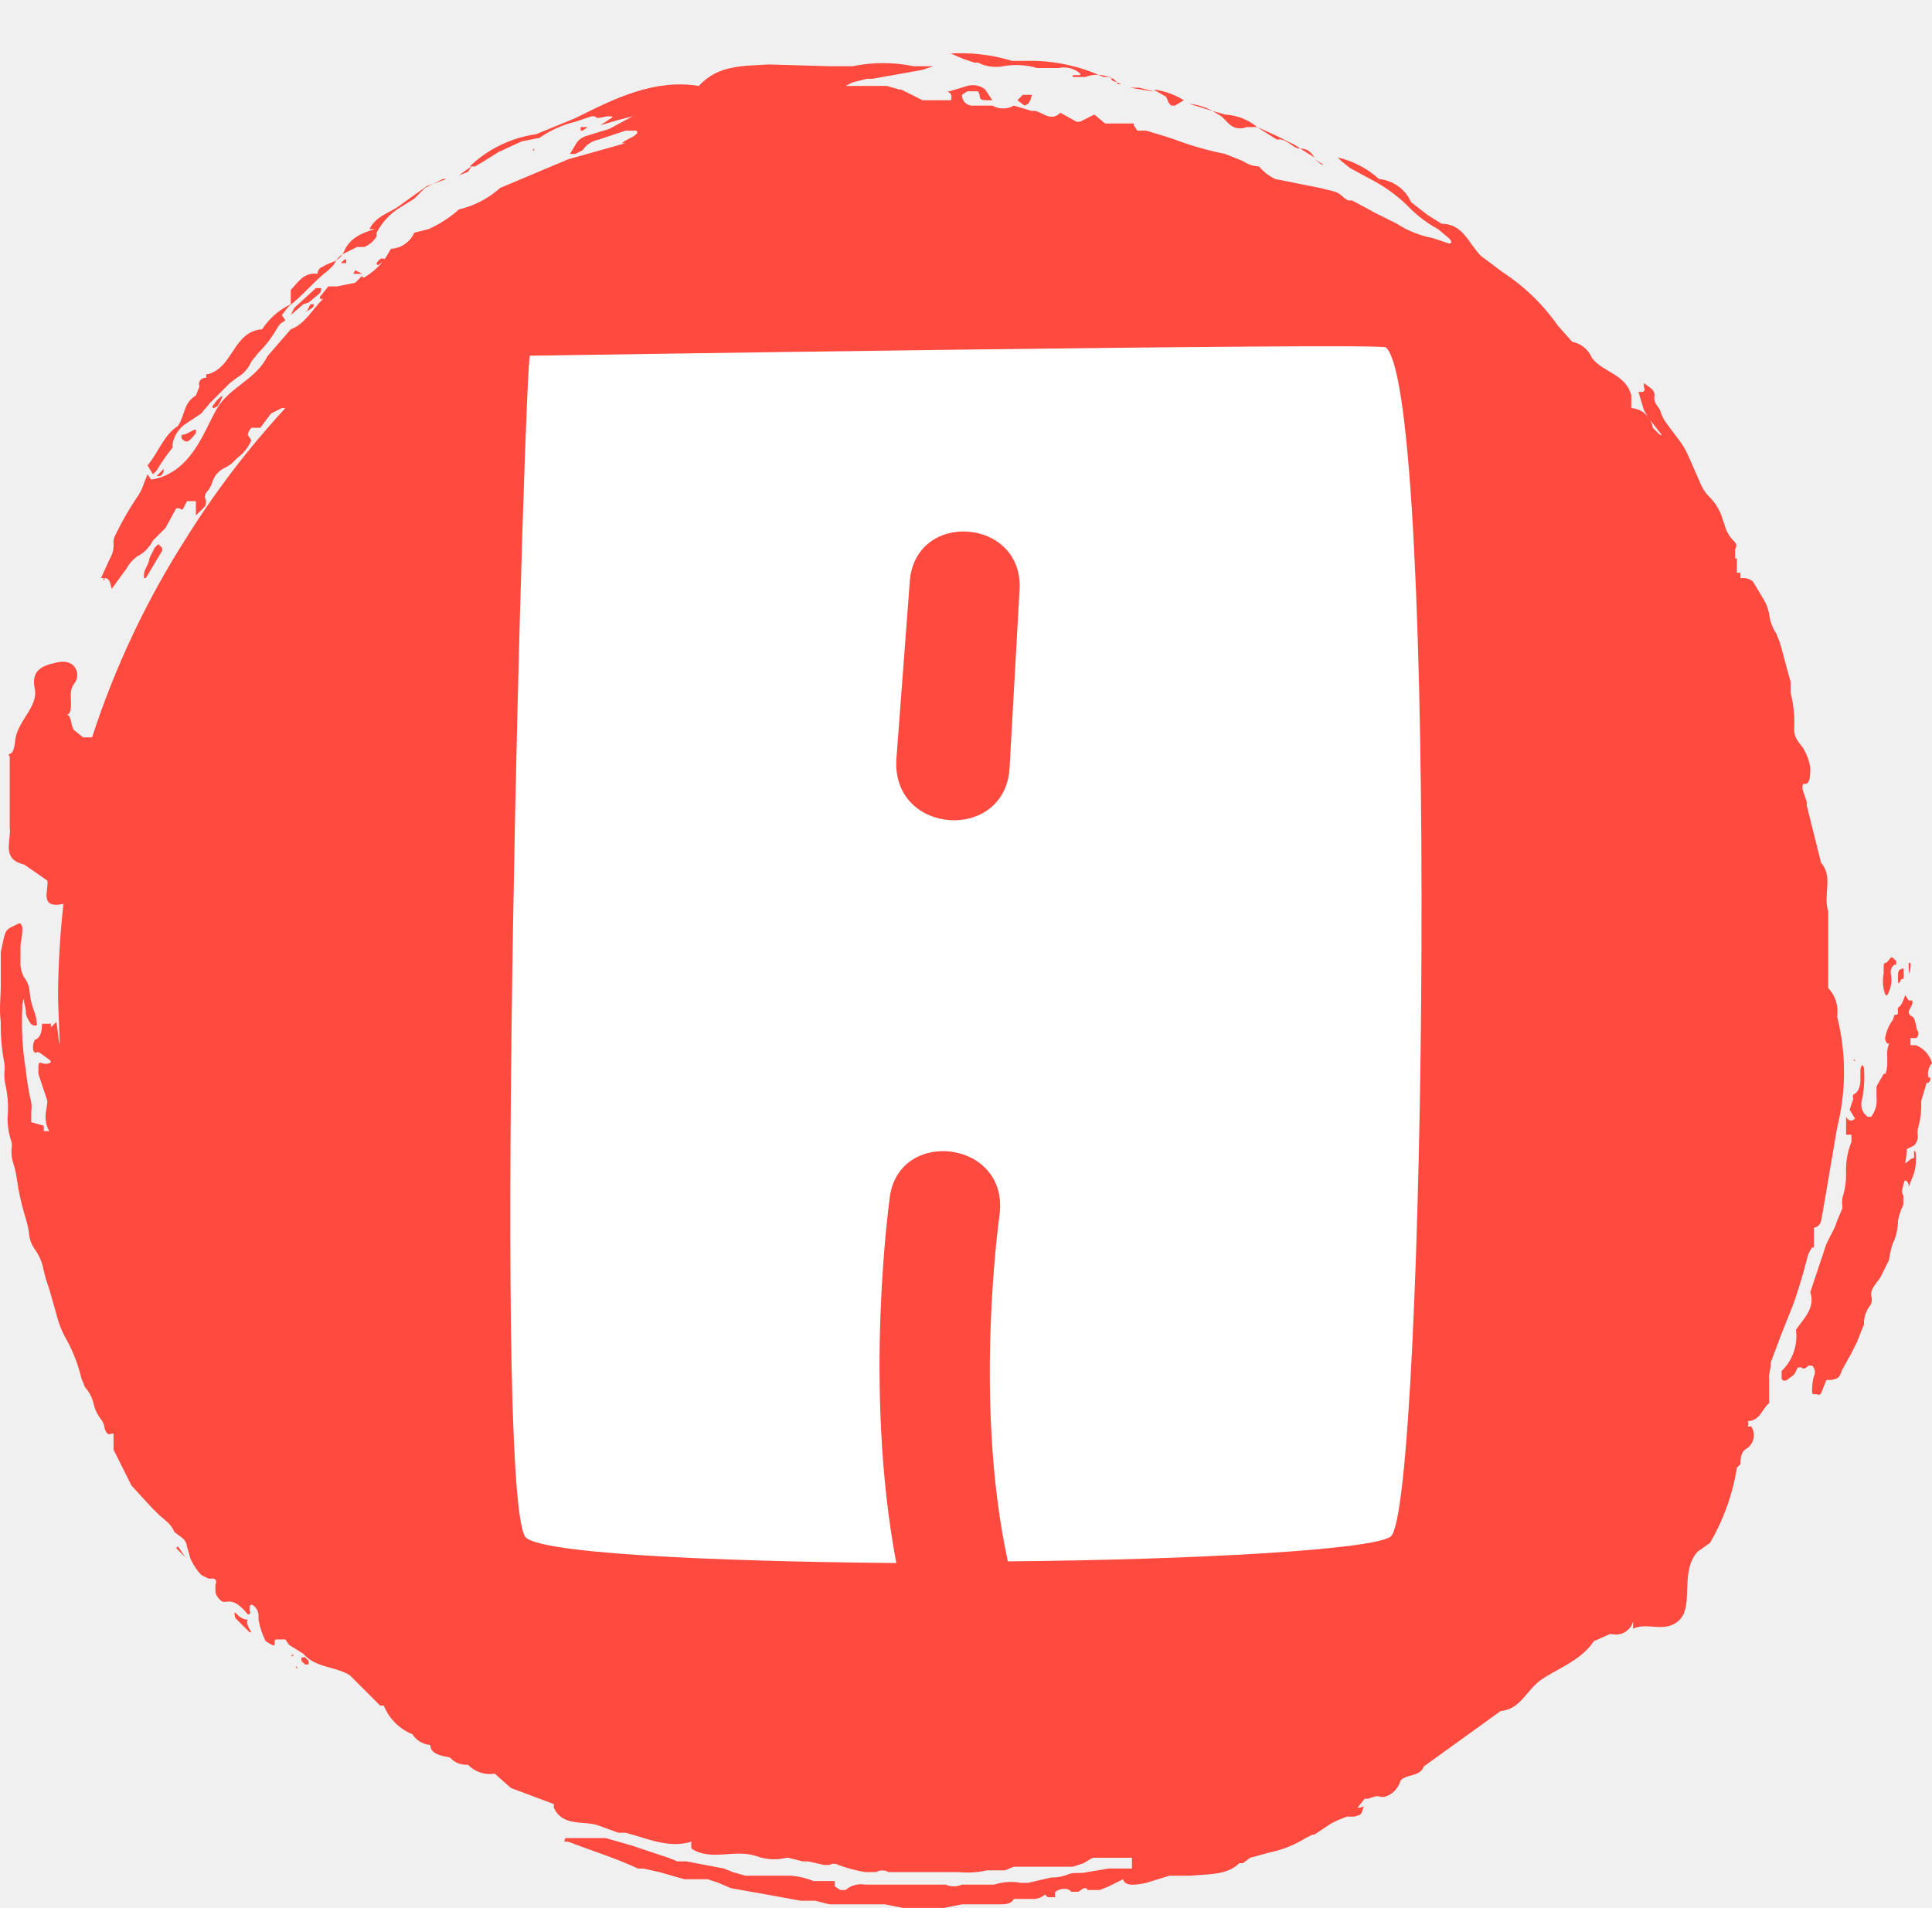
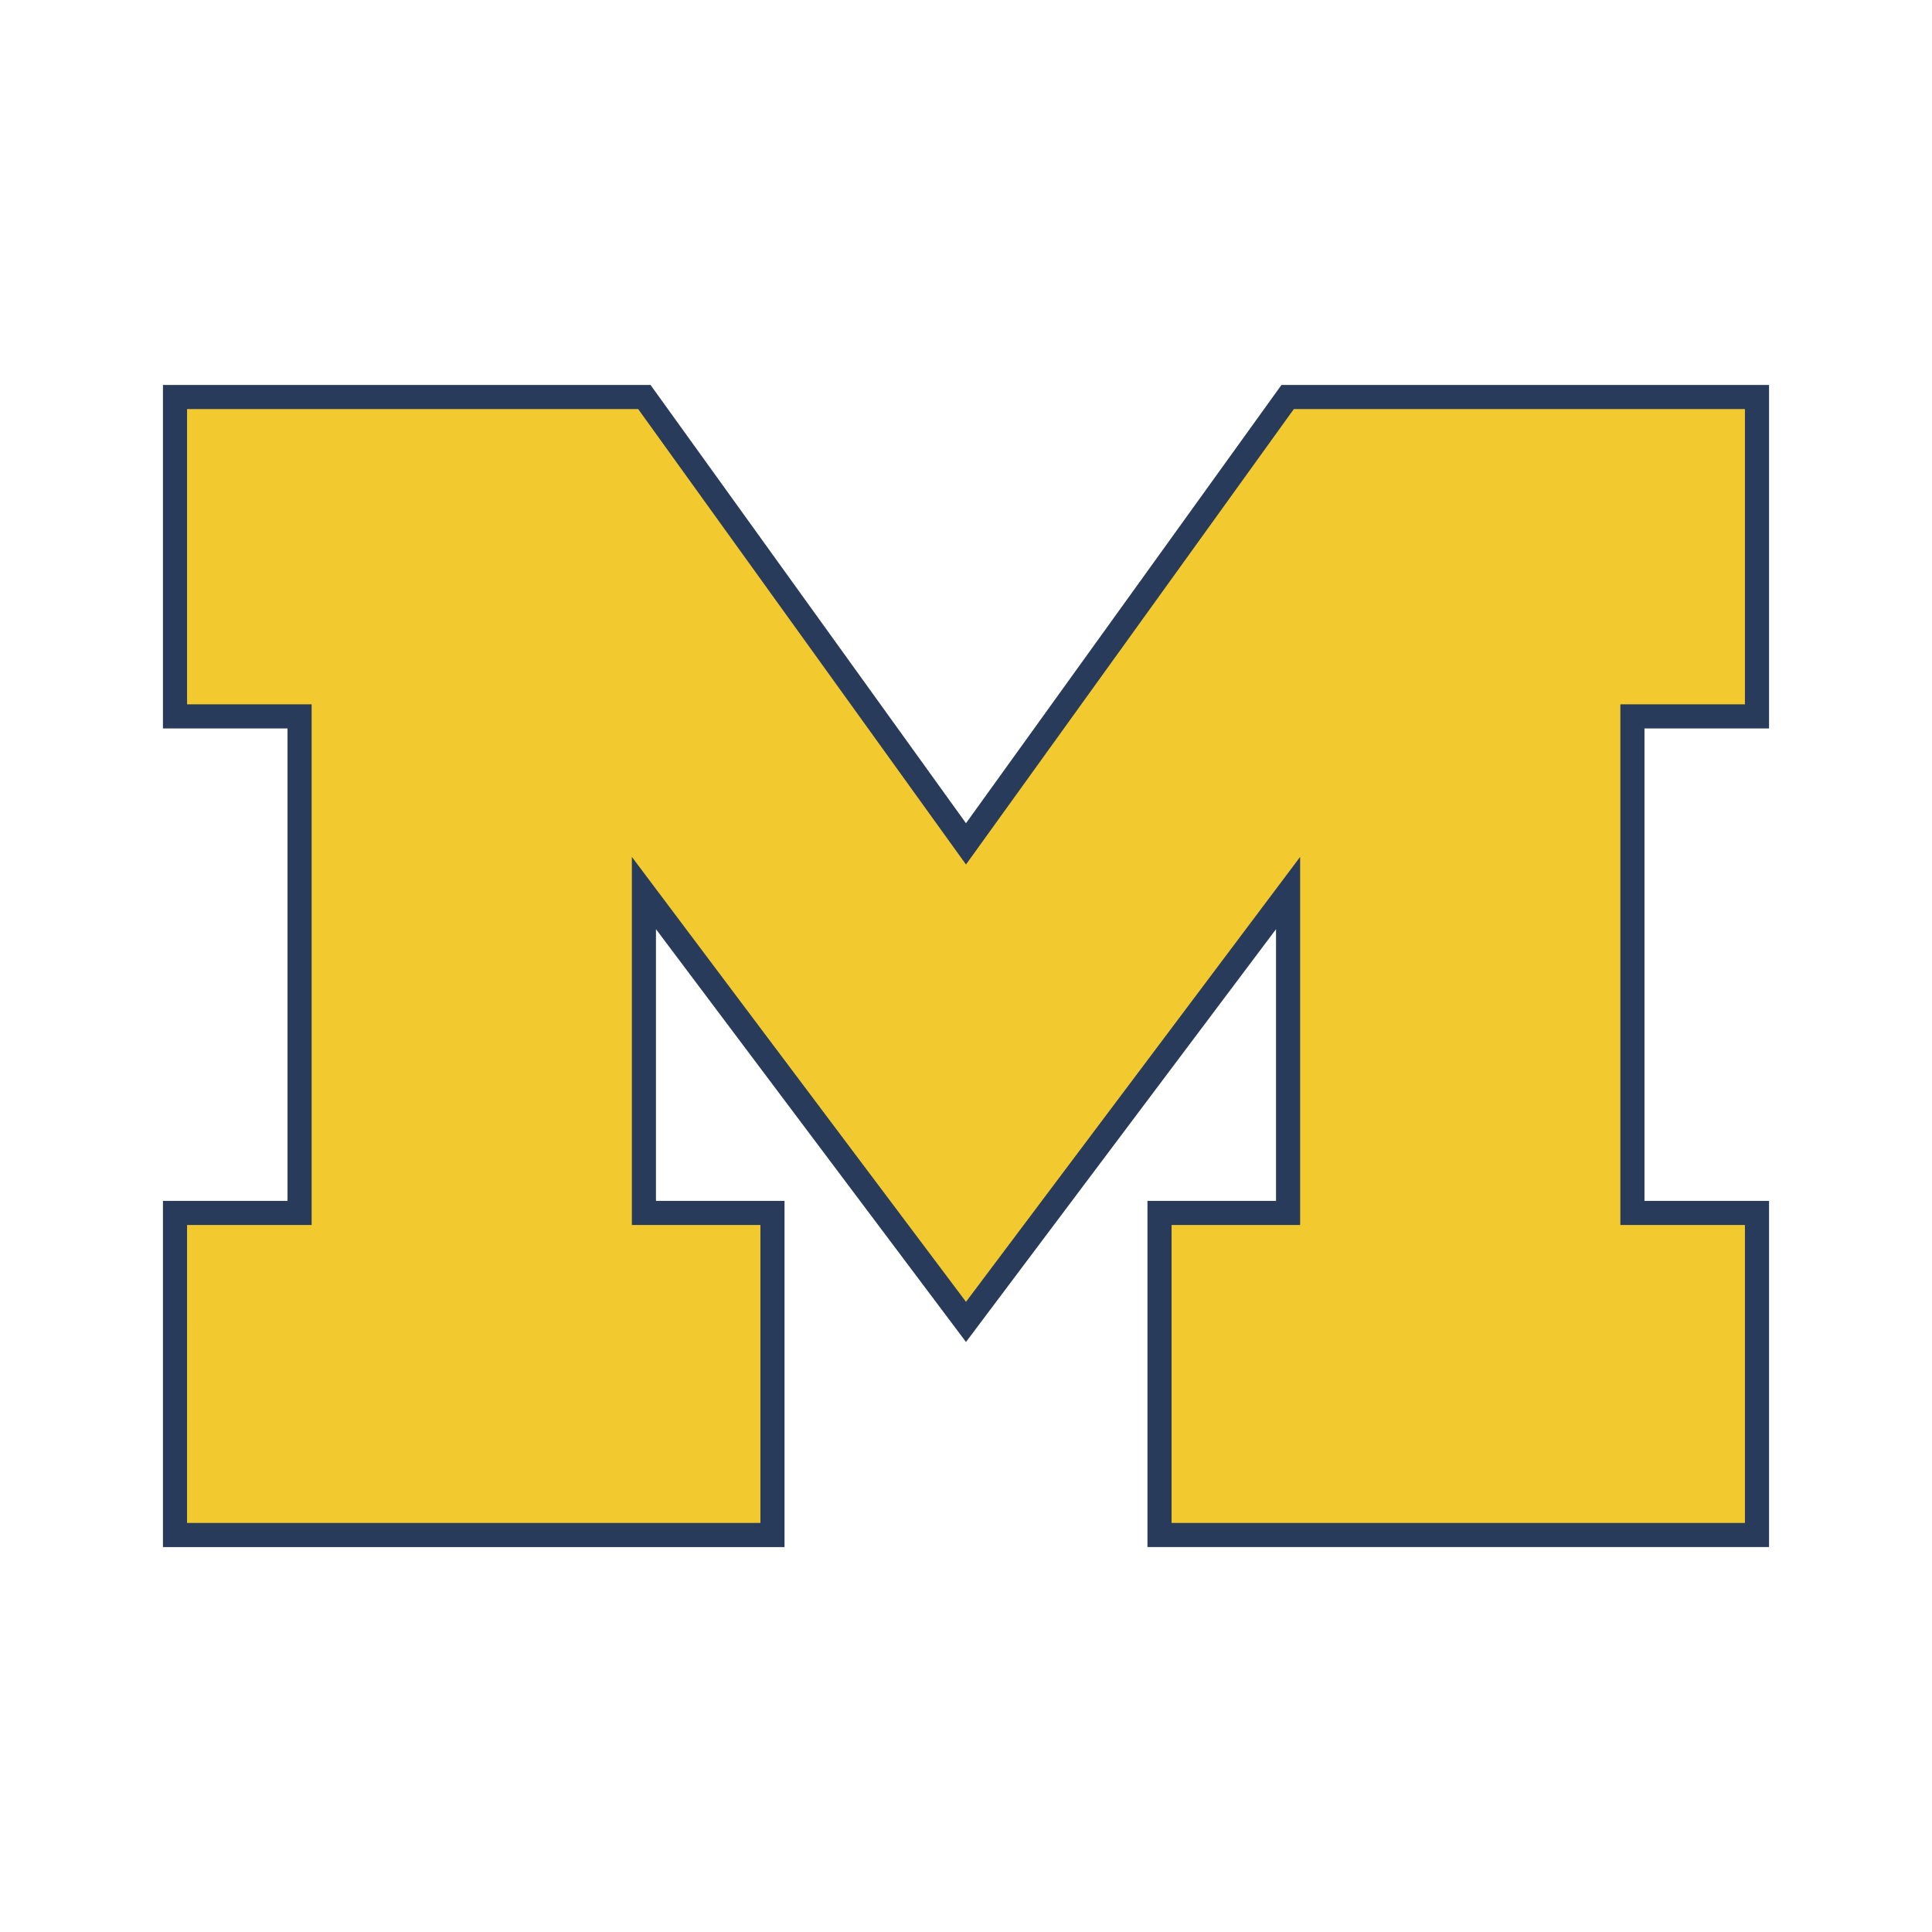
- <svg xmlns="http://www.w3.org/2000/svg" width="308.761" height="304.916" viewBox="0 0 106.008 104.687" class="css-1j8o68f" version="1.1" id="svg23">
-   <defs id="SvgjsDefs2684" />
-   <g id="SvgjsG2685" featurekey="rootContainer" transform="matrix(0.9820593,0,0,0.9820593,-0.05456052,0)" fill="#ff4a3f">
-     <g id="g17">
-       <path d="M19.8 15.3h.5l-.4-.2zm.5.1zm.8-.7c0 .1 0 .1.1.1l.4-.3c-.2-.1-.3-.1-.5.2zm.4-.2zm-4.1 2.3zm-.2.6l.3-.2c.1-.1.1-.2.1-.2h-.2l-.2.4c-.1-.1-.1 0 0 0zm2.2-2.9h-.1l-.2.2h.3zm-2.1 2.4l.6-.5c.1-.1.1-.2.1-.3h-.3l-1.2 1.1-.2.4.7-.6zm-1.1.8z" id="path3" />
-       <path d="M9.7 25v-.2a1.7 1.7 0 0 1 .7-1.1l.9-.6.5-.6.7-.7.4-.4.4-.3a1.9 1.9 0 0 0 .8-.9l.4-.5a5.9 5.9 0 0 0 1-1.3l.2-.3.3-.2-.2-.3.4-.5c.8-.6 1.4-1.4 2.2-2l.3-.3a1.4 1.4 0 0 1 .5-.6l.8-.4h.4a1.4 1.4 0 0 0 .7-.6V13a3.5 3.5 0 0 1 1.3-1.4l.8-.5.2-.2.4-.4 1-.5h.2l-1.1.4-1.4 1c-.6.5-1.4.6-1.8 1.4h.3c-.7.2-1.4.5-1.7 1.2s-.8.6-1.2.9a.4.4 0 0 0-.3.4c-.8-.1-1.1.5-1.5.9v.8a3.9 3.9 0 0 0-1.6 1.4c-1.6.1-1.6 2.1-3 2.5h-.1a.2.2 0 0 0 0 .2c-.3 0-.5.2-.4.5l-.2.5c-.7.4-.6 1.1-1 1.7-.8.5-1.1 1.5-1.7 2.2l.3.5.2-.2a11.6 11.6 0 0 1 .9-1.3zM53.9 3.3l.6.2h.2a2.2 2.2 0 0 0 1.4.2 4.1 4.1 0 0 1 1.9.1h1.2a1.4 1.4 0 0 1 1.2.3.1.1 0 0 1 0 .1H60a.1.1 0 0 0 0 .1h.7a1.8 1.8 0 0 1 1.3 0c.2 0 .1.1.2.2l.5.2h-.2c-.2-.4-.5-.4-.8-.4a9.7 9.7 0 0 0-4.3-.9h-.8A9.8 9.8 0 0 0 53 3h.2zm7.3 3.1zM50.3 4.7zm10.9 1.7h.2-.2zM19 14.7zm32.1-10zm17.6 2.2a.9.9 0 0 0 1 .2h.6a3.1 3.1 0 0 0-1.8-.7l-.7-.2.5.3zm-3.4-1.3c0 .1.1.2.2.3h.2l.5-.3a4.2 4.2 0 0 0-1.7-.6l.7.4zm7.4 2.7l.8.5c-.2-.3-.4-.5-.8-.5z" id="path5" />
-       <path d="M99 76.1l.6-1.6.6-1.5c.2-.5.6-1.8.8-2.6a1.7 1.7 0 0 1 .3-.7h.1v-1.1c.5-.1.4-.6.5-.9l.8-4.7a12.7 12.7 0 0 0 0-6.2 1.9 1.9 0 0 0-.5-1.6v-4.3c-.3-.9.3-1.9-.4-2.7L101 45a.4.4 0 0 0 0-.2l-.2-.6a.5.5 0 0 1 0-.4h.1c.3 0 .3-.5.3-.9a3 3 0 0 0-.4-1.1l-.3-.4a1.1 1.1 0 0 1-.2-.7 6.7 6.7 0 0 0-.2-2v-.6c-.2-.7-.4-1.5-.6-2.2l-.2-.5a2.5 2.5 0 0 1-.4-1.1 2.5 2.5 0 0 0-.3-.8l-.6-1a.8.8 0 0 0-.6-.2h-.1V32h-.2v-.8H97V31a.4.4 0 0 0 0-.1v-.2c.1-.2.1-.3-.1-.5a1.8 1.8 0 0 1-.4-.6l-.2-.6a2.9 2.9 0 0 0-.7-1.2 2.2 2.2 0 0 1-.5-.7l-.7-1.6a4.3 4.3 0 0 0-.6-1l-.6-.8a2.4 2.4 0 0 1-.4-.8l-.2-.3a.6.6 0 0 1-.1-.5.5.5 0 0 0-.2-.4l-.4-.3v.2c.1.2 0 .3-.1.3h-.2l.3 1 .3.5.7.9h-.1l-.2-.2-.2-.2a1.3 1.3 0 0 0-1.2-1.1v-.7c-.3-1.2-1.6-1.3-2.2-2.1a1.5 1.5 0 0 0-1.1-.9l-.8-.9a11.3 11.3 0 0 0-3.1-3l-.8-.6-.4-.3c-.7-.7-1-1.8-2.2-1.8l-.8-.5-.9-.7a2.2 2.2 0 0 0-1.8-1.3 5.1 5.1 0 0 0-2.3-1.2l.2.2.5.4 1.3.7a8.5 8.5 0 0 1 2.1 1.6 6.8 6.8 0 0 0 1.5 1.1l.6.5c.1.1.2.2.1.3H81l-.9-.3a5.6 5.6 0 0 1-2-.8l-1.2-.6-1.3-.7h-.2c-.3-.1-.4-.4-.8-.5l-.8-.2-2.5-.5a2.6 2.6 0 0 1-.9-.7 1.7 1.7 0 0 1-.9-.3l-1-.4a18.1 18.1 0 0 1-2.8-.8l-.6-.2-1-.3h-.5l-.2-.3v-.1h-1.6l-.6-.5-.4.2-.4.2h-.2l-.9-.5c-.6.6-1.1-.2-1.6-.1l-1-.3a1.2 1.2 0 0 1-1.2 0h-1.2a.6.6 0 0 1-.5-.6l.3-.2h.6a.7.7 0 0 1 .1.3c0 .2.2.2.5.2h.2l-.4-.6a1.1 1.1 0 0 0-1-.2l-1 .3H53c.3.2.2.3.2.5h-1.6l-.4-.2-.8-.4h-.1l-.7-.2h-2.3l.4-.2.8-.2h.3l1.7-.3 1.1-.2.6-.2h-1.1a8.4 8.4 0 0 0-3.4 0h-1.3L43 3.6c-1.4.1-2.8 0-3.9 1.2-2.5-.4-4.7.7-6.9 1.8l-2.2.9a6.7 6.7 0 0 0-3.7 1.8h.3l.5-.3.8-.5 1.3-.6 1-.2a6 6 0 0 1 2-.9l.9-.3h.2c.1.2.5 0 .7 0h.2c.1 0 .1.1 0 .1l-.6.4 1-.3.8-.2-1.3.7-1.3.4a1 1 0 0 0-.6.5l-.3.5h.3l.4-.2a1.4 1.4 0 0 1 .9-.6l1.5-.5h.5a.1.1 0 0 1 .1.2c-.2.2-.6.3-.8.5h.2l-3.2.9-3.8 1.6a5.2 5.2 0 0 1-2.3 1.2 6.6 6.6 0 0 1-1.7 1.1l-.8.2a1.5 1.5 0 0 1-1.3.9l-.3.5a3.7 3.7 0 0 1-1.2 1.1h-.1v-.1l-.2.2-.2.2-1 .2h-.5l-.4.5c-.1.1-.1.2 0 .2h.1c-.6.6-1 1.4-1.8 1.7L15 19.9c-.6 1.2-1.8 1.6-2.6 2.6s-1.4 3.9-3.9 4.3l-.2-.3-.2.5a2.7 2.7 0 0 1-.4.8 16.9 16.9 0 0 0-1.2 2.1.8.8 0 0 0-.1.5 1.4 1.4 0 0 1-.2.8l-.5 1.1h.2c.3 0 .3.3.4.6l.8-1.1a2.2 2.2 0 0 1 .6-.7 2 2 0 0 0 .9-.9l.3-.3.4-.4.6-1.1h.2c.1.1.1.1.2 0l.2-.4h.5v.8l.5-.5a.5.5 0 0 0 0-.5.4.4 0 0 1 .1-.3 1.5 1.5 0 0 0 .3-.5 1.3 1.3 0 0 1 .8-.9l.3-.2.3-.3a2.4 2.4 0 0 0 .8-1l-.2-.3c0-.1.1-.3.2-.4h.5l.6-.8.6-.3h.2a48.8 48.8 0 0 0-5.5 7.2h-.1.1a48.4 48.4 0 0 0-5.3 11.2h-.5l-.5-.4c-.2-.2-.1-.7-.4-.9h.1c.3-.5-.1-1.2.3-1.7s.1-1.4-.9-1.2-1.5.5-1.3 1.5-1 1.8-1.1 2.9-.5.5-.3.9v3.9c.1.8-.5 1.8.8 2.1l1.3.9c.1.5-.5 1.6.9 1.3a49.2 49.2 0 0 0-.3 5c0 1.1.1 2.2.1 3.3v-.4c-.1-.4-.1-.8-.2-1.3l-.3.3v-.2h-.5c0 .5-.1.8-.4.9a.9.9 0 0 0-.1.5c0 .1.1.3.2.2s.4.2.7.4-.2.3-.4.2-.2.1-.2.3v.3l.5 1.5c0 .3-.1.6-.1.9a1.7 1.7 0 0 0 .2.8h-.3v-.3l-.7-.2v-.6a1.5 1.5 0 0 0 0-.5 14.6 14.6 0 0 1-.3-1.8 16.6 16.6 0 0 1-.2-3.5.9.9 0 0 1 .1-.5v.2a2.9 2.9 0 0 1 .1.5.8.8 0 0 0 .1.4c.1.2.2.4.4.4s.1-.1.1-.2a2.1 2.1 0 0 0-.1-.5 4.2 4.2 0 0 1-.3-1.3 1.5 1.5 0 0 0-.3-.7 1.6 1.6 0 0 1-.2-.9v-.8c0-.3.1-.6.1-.9a.5.5 0 0 0-.1-.4h-.1c-.8.4-.7.2-1 1.6V55c0 .7-.1 1.4 0 2.1a10.8 10.8 0 0 0 .2 2.3 1.8 1.8 0 0 1 0 .5 3.1 3.1 0 0 0 .1.9 5.9 5.9 0 0 1 .1 1.3 3.9 3.9 0 0 0 .2 1.7 1.2 1.2 0 0 1 0 .4 2.1 2.1 0 0 0 .1.8 4.9 4.9 0 0 1 .2.9 14 14 0 0 0 .5 2.2 5 5 0 0 1 .2 1 1.7 1.7 0 0 0 .3.7 2.9 2.9 0 0 1 .5 1.2 8.5 8.5 0 0 0 .3 1l.4 1.4a5.4 5.4 0 0 0 .6 1.5 8.5 8.5 0 0 1 .8 2.1l.2.5a2.1 2.1 0 0 1 .5 1 2.1 2.1 0 0 0 .4.8 1 1 0 0 1 .2.5c.1.3.2.4.4.3h.1v.9l.5 1 .5 1 1.1 1.2.4.4c.3.3.7.5.9 1l.4.3a.7.7 0 0 1 .3.5l.2.7a3.3 3.3 0 0 0 .6.9l.4.2h.3a.2.2 0 0 1 .1.3 2.5 2.5 0 0 0 0 .5.9.9 0 0 0 .4.5h.2c.4-.1.8.2 1.2.7h.1c0-.1.1-.1 0-.2v-.2c0-.1.1-.2.2-.1a.7.7 0 0 1 .3.6v.2a4.3 4.3 0 0 0 .4 1.2c.5.3.5.3.5.1s0-.2.2-.2h.4l.2.3.8.5c.7.8 1.8.7 2.6 1.2l1.7 1.7h.2a2.9 2.9 0 0 0 1.6 1.6 1.3 1.3 0 0 0 1 .6c0 .5.6.6 1.1.7a1.2 1.2 0 0 0 .8.4h.2a1.7 1.7 0 0 0 1.5.5l.9.8 2.4.9v.2c.5 1.1 1.7.7 2.5 1l1.1.4h.4c1.2.3 2.4.9 3.7.5a.7.7 0 0 0 0 .4c1.1.7 2.4 0 3.6.4a2.9 2.9 0 0 0 1.7.1h.1l.8.2h.3l.9.2h.3a.5.5 0 0 1 .5 0 7.9 7.9 0 0 0 1.5.4h.6a.7.7 0 0 1 .7 0h3.9a5 5 0 0 0 1.6-.1h1l.5-.2H60l.6-.2.5-.3h2.2v.6H62l-1.2.2c-.4.1-.7 0-1 .1a2.4 2.4 0 0 1-1 .2l-1.3.3h-.4a3.1 3.1 0 0 0-1.5.1h-1.8a1.1 1.1 0 0 1-.9 0h-4.5a1.3 1.3 0 0 0-1.1.3H47l-.3-.2v-.3h-1.2a4.1 4.1 0 0 0-1.3-.3h-2.5l-.7-.2-.5-.2-2.1-.4h-.5l-.5-.2-2.1-.7-1.4-.4h-2.2c-.1 0-.1.1-.1.2h.2c1.3.5 2.6.9 3.9 1.5h.3l.9.2 1.4.4h1.3l.6.2.7.3 1.7.3 1.1.2 1.1.2h.8l.8.2h3.1l1 .2h2.3l1-.2H56c.4 0 .6-.1.7-.3h1a1 1 0 0 0 .8-.3c-.1.1 0 .1.1.2h.4v-.2c0-.1 0-.1.2-.2s.6-.1.7.1h.4l.3-.2c.2 0 .2 0 .2.1h.7l.5-.2.8-.4c.1.3.4.4 1.3.2l1.3-.4h1.2c.9-.1 2 0 2.7-.7h.2l.4-.3 1.1-.3a6.1 6.1 0 0 0 2-.8l.4-.2h.1l.9-.6.4-.2.5-.2h.4c.4-.1.4-.1.5-.4s0-.1-.2-.1h-.1l.4-.5h.2c.3-.1.5-.2.7-.1h.2a1.3 1.3 0 0 0 .9-.9c.3-.4 1.1-.2 1.3-.8l4.3-3.1c1.1-.1 1.4-1.1 2.2-1.7s2.3-1.1 3-2.2l.9-.4h.1a1 1 0 0 0 1.2-.7v.4c.8-.4 1.8.3 2.6-.5s0-2.7 1-3.8l.7-.5a12.1 12.1 0 0 0 1.5-4.2l.2-.2c0-.3 0-.7.4-.9a.9.9 0 0 0 .2-1.2h-.2a.3.3 0 0 0 0-.3c.7 0 .8-.7 1.2-1V77a.5.5 0 0 1 0-.2 3.8 3.8 0 0 0 .1-.7zM5.9 32.2z" id="path7" />
-       <path d="M26.4 9.3l-.3.2-.4.3.5-.2zm6.1-2h.1l.3-.2h-.4zm-2.6 1l-.1.1h.1v-.1zm-1.5 1.4zm1.3-.2zm-6.3 3.1zM9.2 26.2l-.4.4H9a.4.4 0 0 0 .2-.4zm3-3.5a2.1 2.1 0 0 0 .3-.6 1.5 1.5 0 0 0-.5.5c-.1.1-.1.2 0 .2zM11 24.2V24c-.2 0-.5.3-.8.3v.2c.3.3.4.2.8-.3zm3 66.2zM73.9 9.2h.1l-.5-.3zm-2.5-1.4c.5-.1.8.4 1.2.5h.1l-.3-.2-1-.5-1.1-.5.3.2zM52.8 3.1zm11.7 2h-.1l-1.2-.2h.5zm2 .7l1.3.4a3.3 3.3 0 0 0-1.3-.4zm-9 0a1 1 0 0 0 .2-.5h-.5l-.3.3.4.3zm9 1.6zM49.9 4.2zm2.9.7zM48.5 4zm13.8 2.1a.5.5 0 0 0 0 .1zm44.8 52.3h-.3V58h.3c.1 0 .2-.3.1-.4s-.1-.7-.3-.8a.3.3 0 0 1-.2-.3l.2-.4a.4.4 0 0 0 0-.2h-.2l-.2-.3c-.1.3-.2.6-.4.7a.5.5 0 0 0 0 .2c0 .1 0 .2-.1.2h-.1a1.1 1.1 0 0 1-.1.3 2.3 2.3 0 0 0-.4.9.4.4 0 0 0 .1.4h.1a1.7 1.7 0 0 0-.1.8v.4a1.8 1.8 0 0 1-.1.5h-.1l-.4.7v.6a1.5 1.5 0 0 1-.3 1.1h-.2l-.2-.2a.9.9 0 0 1-.1-.8 6.5 6.5 0 0 0 .1-1.7c0-.1-.1-.2-.1-.2a.5.5 0 0 0-.1.3v.6c0 .2-.1.6-.3.7s-.1.2-.1.3l-.2.6.3.5c-.2.2-.4.1-.5-.1v1h.3v.4a4.2 4.2 0 0 0-.3 1.4 3.3 3.3 0 0 0 0 .4 4 4 0 0 1-.2 1.3 2 2 0 0 0 0 .6l-.3.7a3.2 3.2 0 0 1-.3.7l-.3.6-.9 2.7c.3.9-.4 1.5-.8 2.1a2.7 2.7 0 0 1-.8 2.3v.4c0 .1.1.2.3.1l.4-.3.2-.4h.2c.1.1.2.1.4-.1h.2a.5.5 0 0 1 .1.6 2.9 2.9 0 0 0-.1.8c0 .1 0 .2.1.2h.2c.1.1.2 0 .3-.3l.2-.5h.3c.4-.1.4-.1.6-.6l.5-.9.3-.6.4-1a1.6 1.6 0 0 1 .3-1 .6.6 0 0 0 .1-.6c0-.2 0-.3.2-.6l.3-.4.5-1a4.7 4.7 0 0 1 .2-.9 3 3 0 0 0 .3-1.3 3.8 3.8 0 0 1 .3-.9v-.5c-.1-.2-.1-.2 0-.6s.1-.2.2-.2a.4.4 0 0 1 .1.3l.2-.5a2.3 2.3 0 0 0 .2-.9v-.3c0-.1 0-.3-.1-.3v.4c-.2 0-.3.2-.5.3a6.4 6.4 0 0 0 .1-.8l.4-.2a.7.7 0 0 0 .2-.6 1.4 1.4 0 0 1 0-.3 4.8 4.8 0 0 0 .2-1.4v-.2l.3-1h.1a.3.3 0 0 0 .1-.3h-.1a.9.9 0 0 1 .2-.8 1.5 1.5 0 0 0-.9-1zm-1.2 7.8zm-.2-9.9zm0 0zM9.1 30.8a.3.3 0 0 0 0-.2l-.2-.2-.2.2-.3.6c0 .3-.3.6-.3.9v.2h.1zm96.3 24.8h.1a1.7 1.7 0 0 0 .2-1.2.5.5 0 0 1 .2-.5h.1v-.2l-.2-.2h-.1c-.1.1-.2.3-.3.3s-.1.1-.1.3v.3a2.2 2.2 0 0 0 .1 1.2zM13.2 90.1c-.1 0 0 .2 0 .3l.8.8h.1c-.2-.3-.3-.6-.2-.7a.9.9 0 0 1-.5-.2zm.8.3zm92.3-35.7h.1a2 2 0 0 0 0-.6c-.3.1-.3.1-.3.6s.1.1.2 0z" id="path9" />
-       <path d="M106.7 62a.6.6 0 0 0 .1-.5c0-.1-.1-.2-.1-.1h-.2v.2c0 .4.1.5.2.4zm.1-8.2h-.1v.6a1 1 0 0 0 .1-.6zM17.1 92.6h-.2v.2l.2.2h.2v-.2zm86.6-33.3c0-.1 0-.1-.1-.1zM9.9 86.5l.5.5-.4-.6z" id="path11" />
-       <circle cx="10.5" cy="87.1" transform="rotate(-24.8 10.4 87.159)" id="circle13" />
-       <path d="M9.7 30.1h-.1v.2-.2h.1zm83.2-6.6l-.2-.3h-.1zm-14.7 77.1zM5.9 32.2zm-.1.2a.3.3 0 0 0 .1-.2v.2zm1.9-4.9zM61.5 2.4zm42.8 58.2v.1-.1zM16.4 92.5h-.1c.1.1.2 0 .1-.1zm.2.7h.1l-.1-.1v.1zm73.9-71.3zm15.2 34.4zM14.6 91.7zm92.1-37zm-.8 11.4zM34.6 0z" id="path15" />
-     </g>
-   </g>
-   <g id="SvgjsG2686" featurekey="nameFeature-0" transform="matrix(2.284354,0,0,2.284354,27.98006,-5.60952)" fill="#ffffff">
-     <path d="M9.6 16.48 l-0.32 4.24 c-0.08 1.8 2.6 1.96 2.72 0.2 l0.24 -4.28 c0.12 -1.76 -2.56 -1.96 -2.64 -0.16 z M0.48 11 l0 0 c0.04 0 20.48 -0.32 20.56 -0.2 c1.28 1.12 0.96 27.8 0.12 28.56 c-0.4 0.32 -4.64 0.56 -9.2 0.6 c-0.84 -3.84 -0.2 -8.32 -0.2 -8.32 c0.24 -1.8 -2.44 -2.12 -2.64 -0.4 c0 0.04 -0.64 4.52 0.16 8.76 c-4.56 -0.04 -8.68 -0.24 -8.92 -0.64 c-0.8 -1.44 0 -28.28 0.12 -28.36 z" id="path20" />
+ <svg xmlns="http://www.w3.org/2000/svg" width="2500" height="2500" viewBox="0 0 192.756 192.756" id="michigan">
+   <g fill-rule="evenodd" clip-rule="evenodd">
+     <path fill="#fff" d="M0 0h192.756v192.756H0V0z" />
+     <path fill="#293b5a" d="M16.257 38.406v34.273h12.428v47.132H16.257v34.541h62.015v-34.541H65.446V92.702l30.931 41.189 30.932-41.187v27.107h-12.827v34.539h62.016v-34.539H164.07V72.679h12.428V38.406h-48.646L96.377 82.133 64.903 38.406H16.257z" />
+     <path fill="#f2ca30" d="M96.377 86.252l32.709-45.44h45.006v29.461h-12.428v51.944h12.428v29.726h-57.203v-29.726h12.826V85.492l-33.338 44.391L63.04 85.492v36.725h12.827v29.728H18.663l.001-29.728h12.427V70.273H18.664V40.812H63.67l32.707 45.44z" />
  </g>
</svg>
